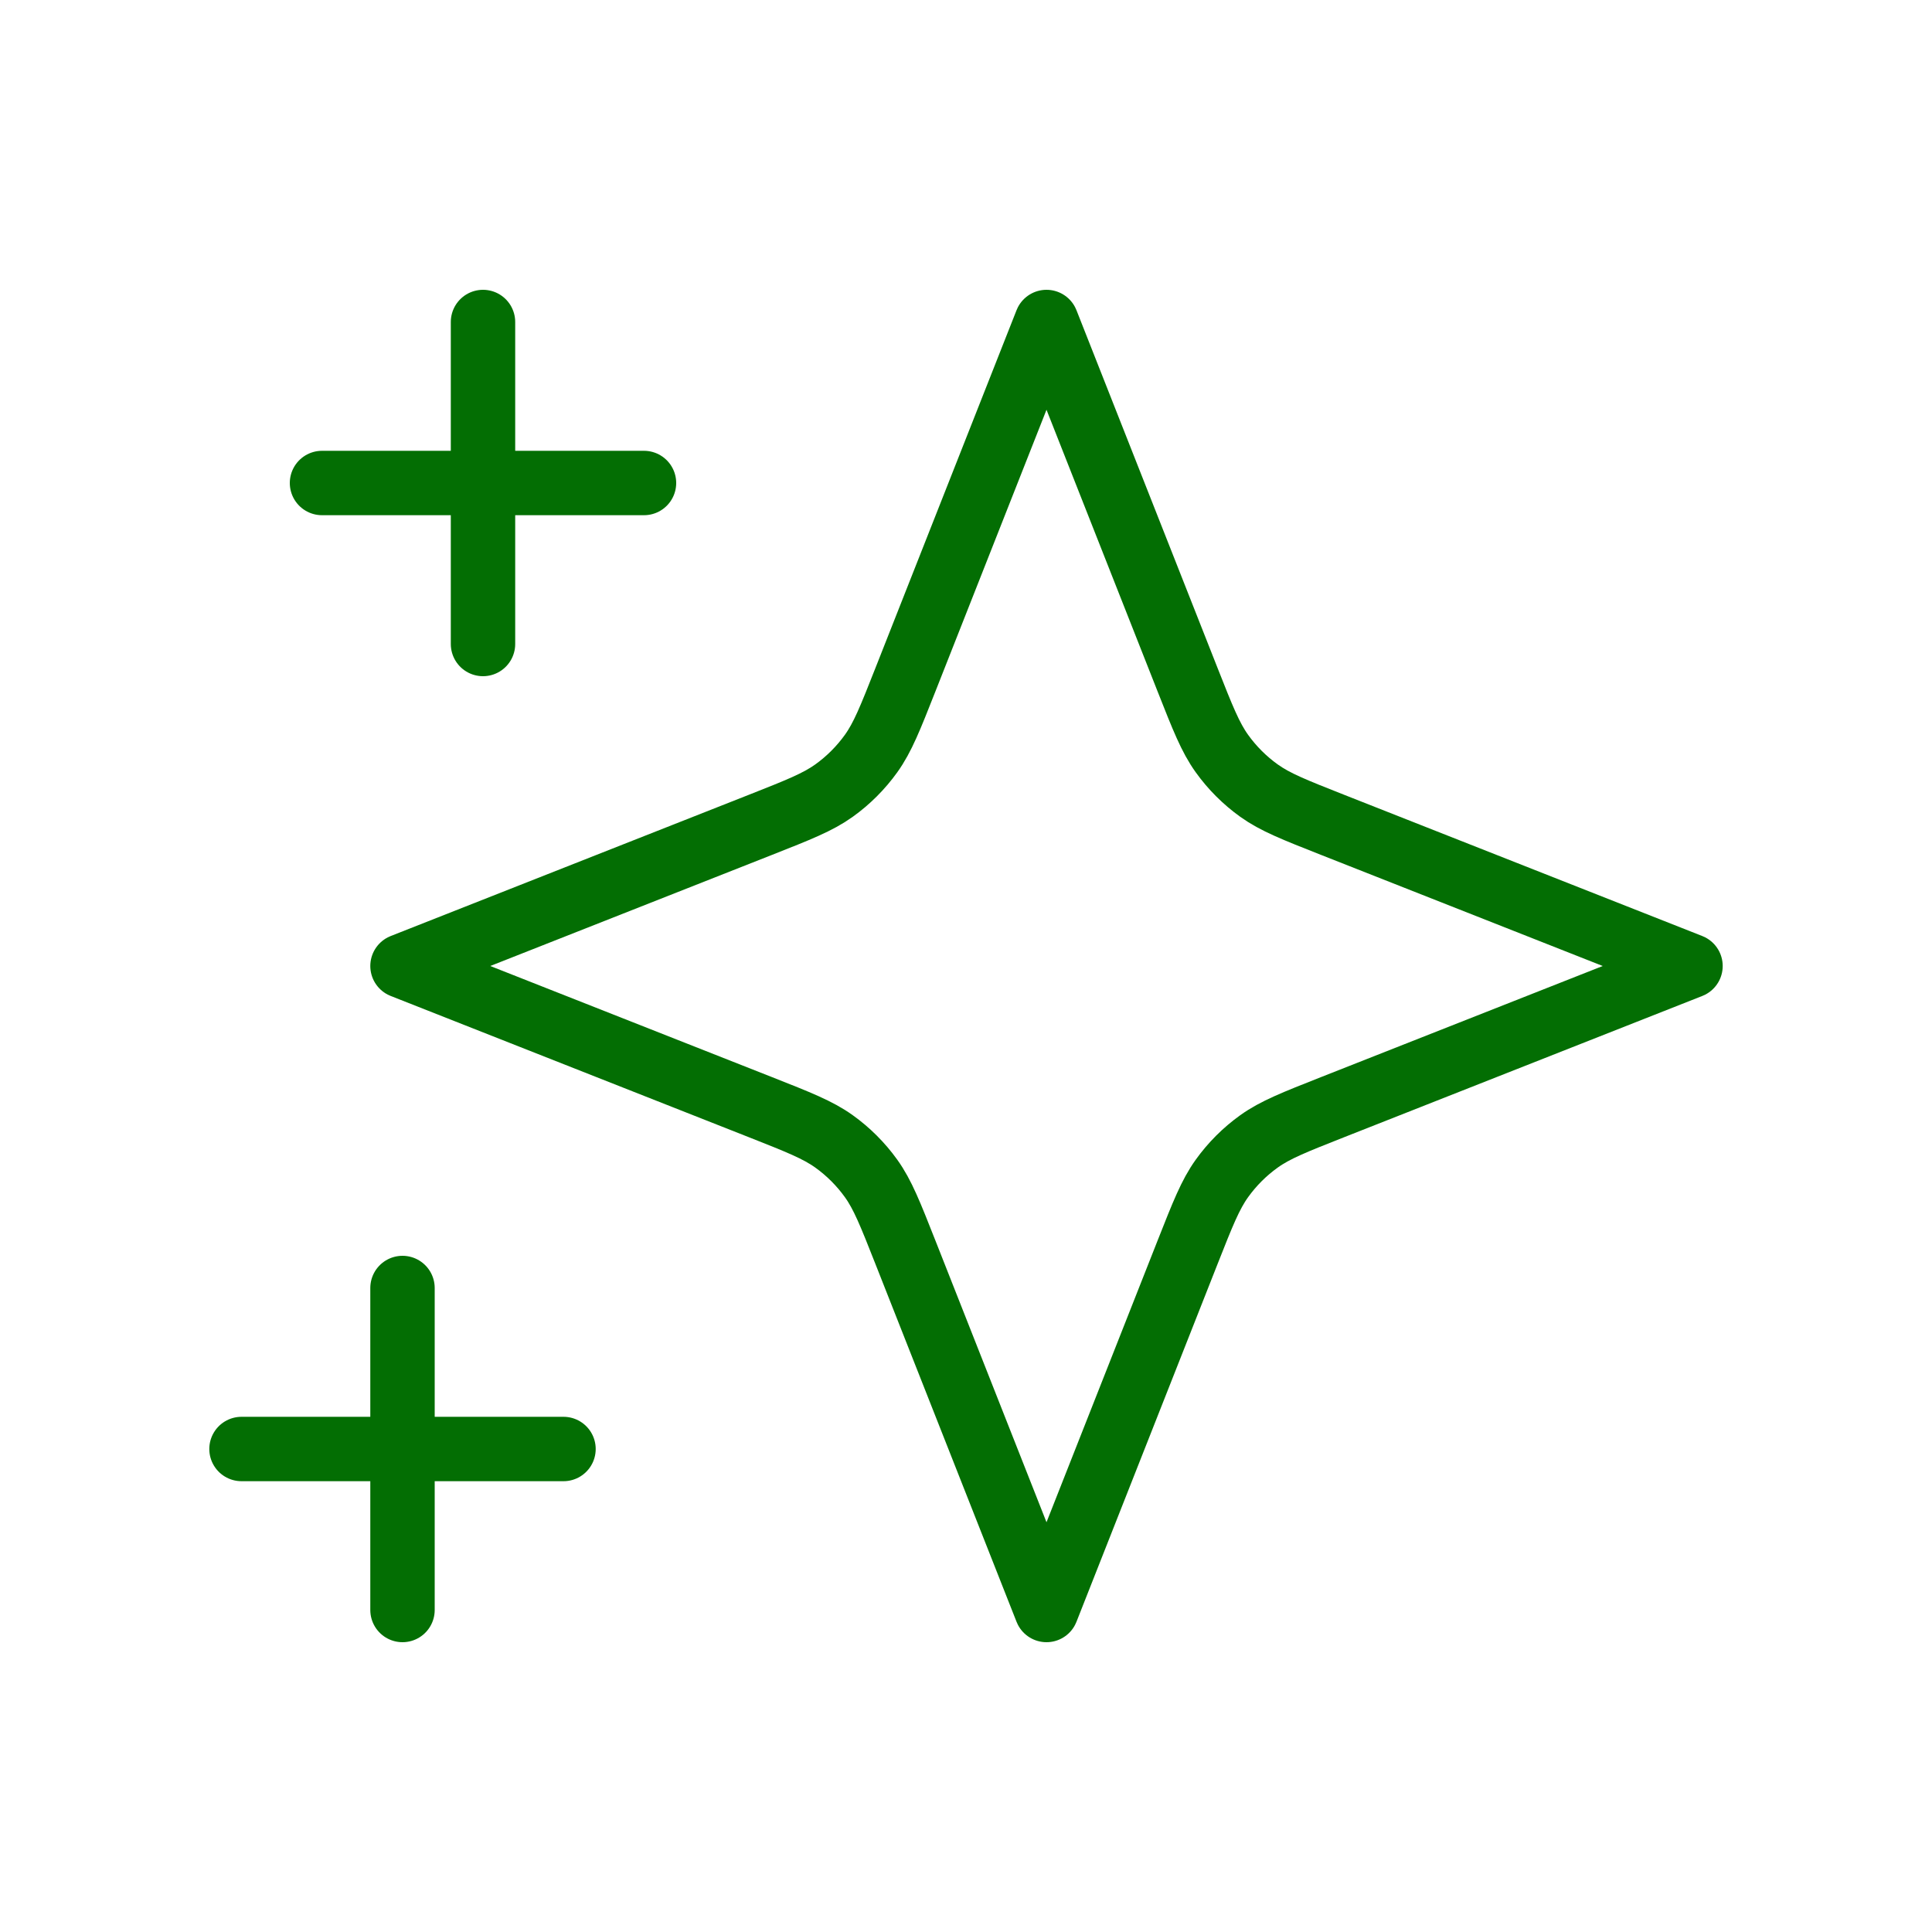
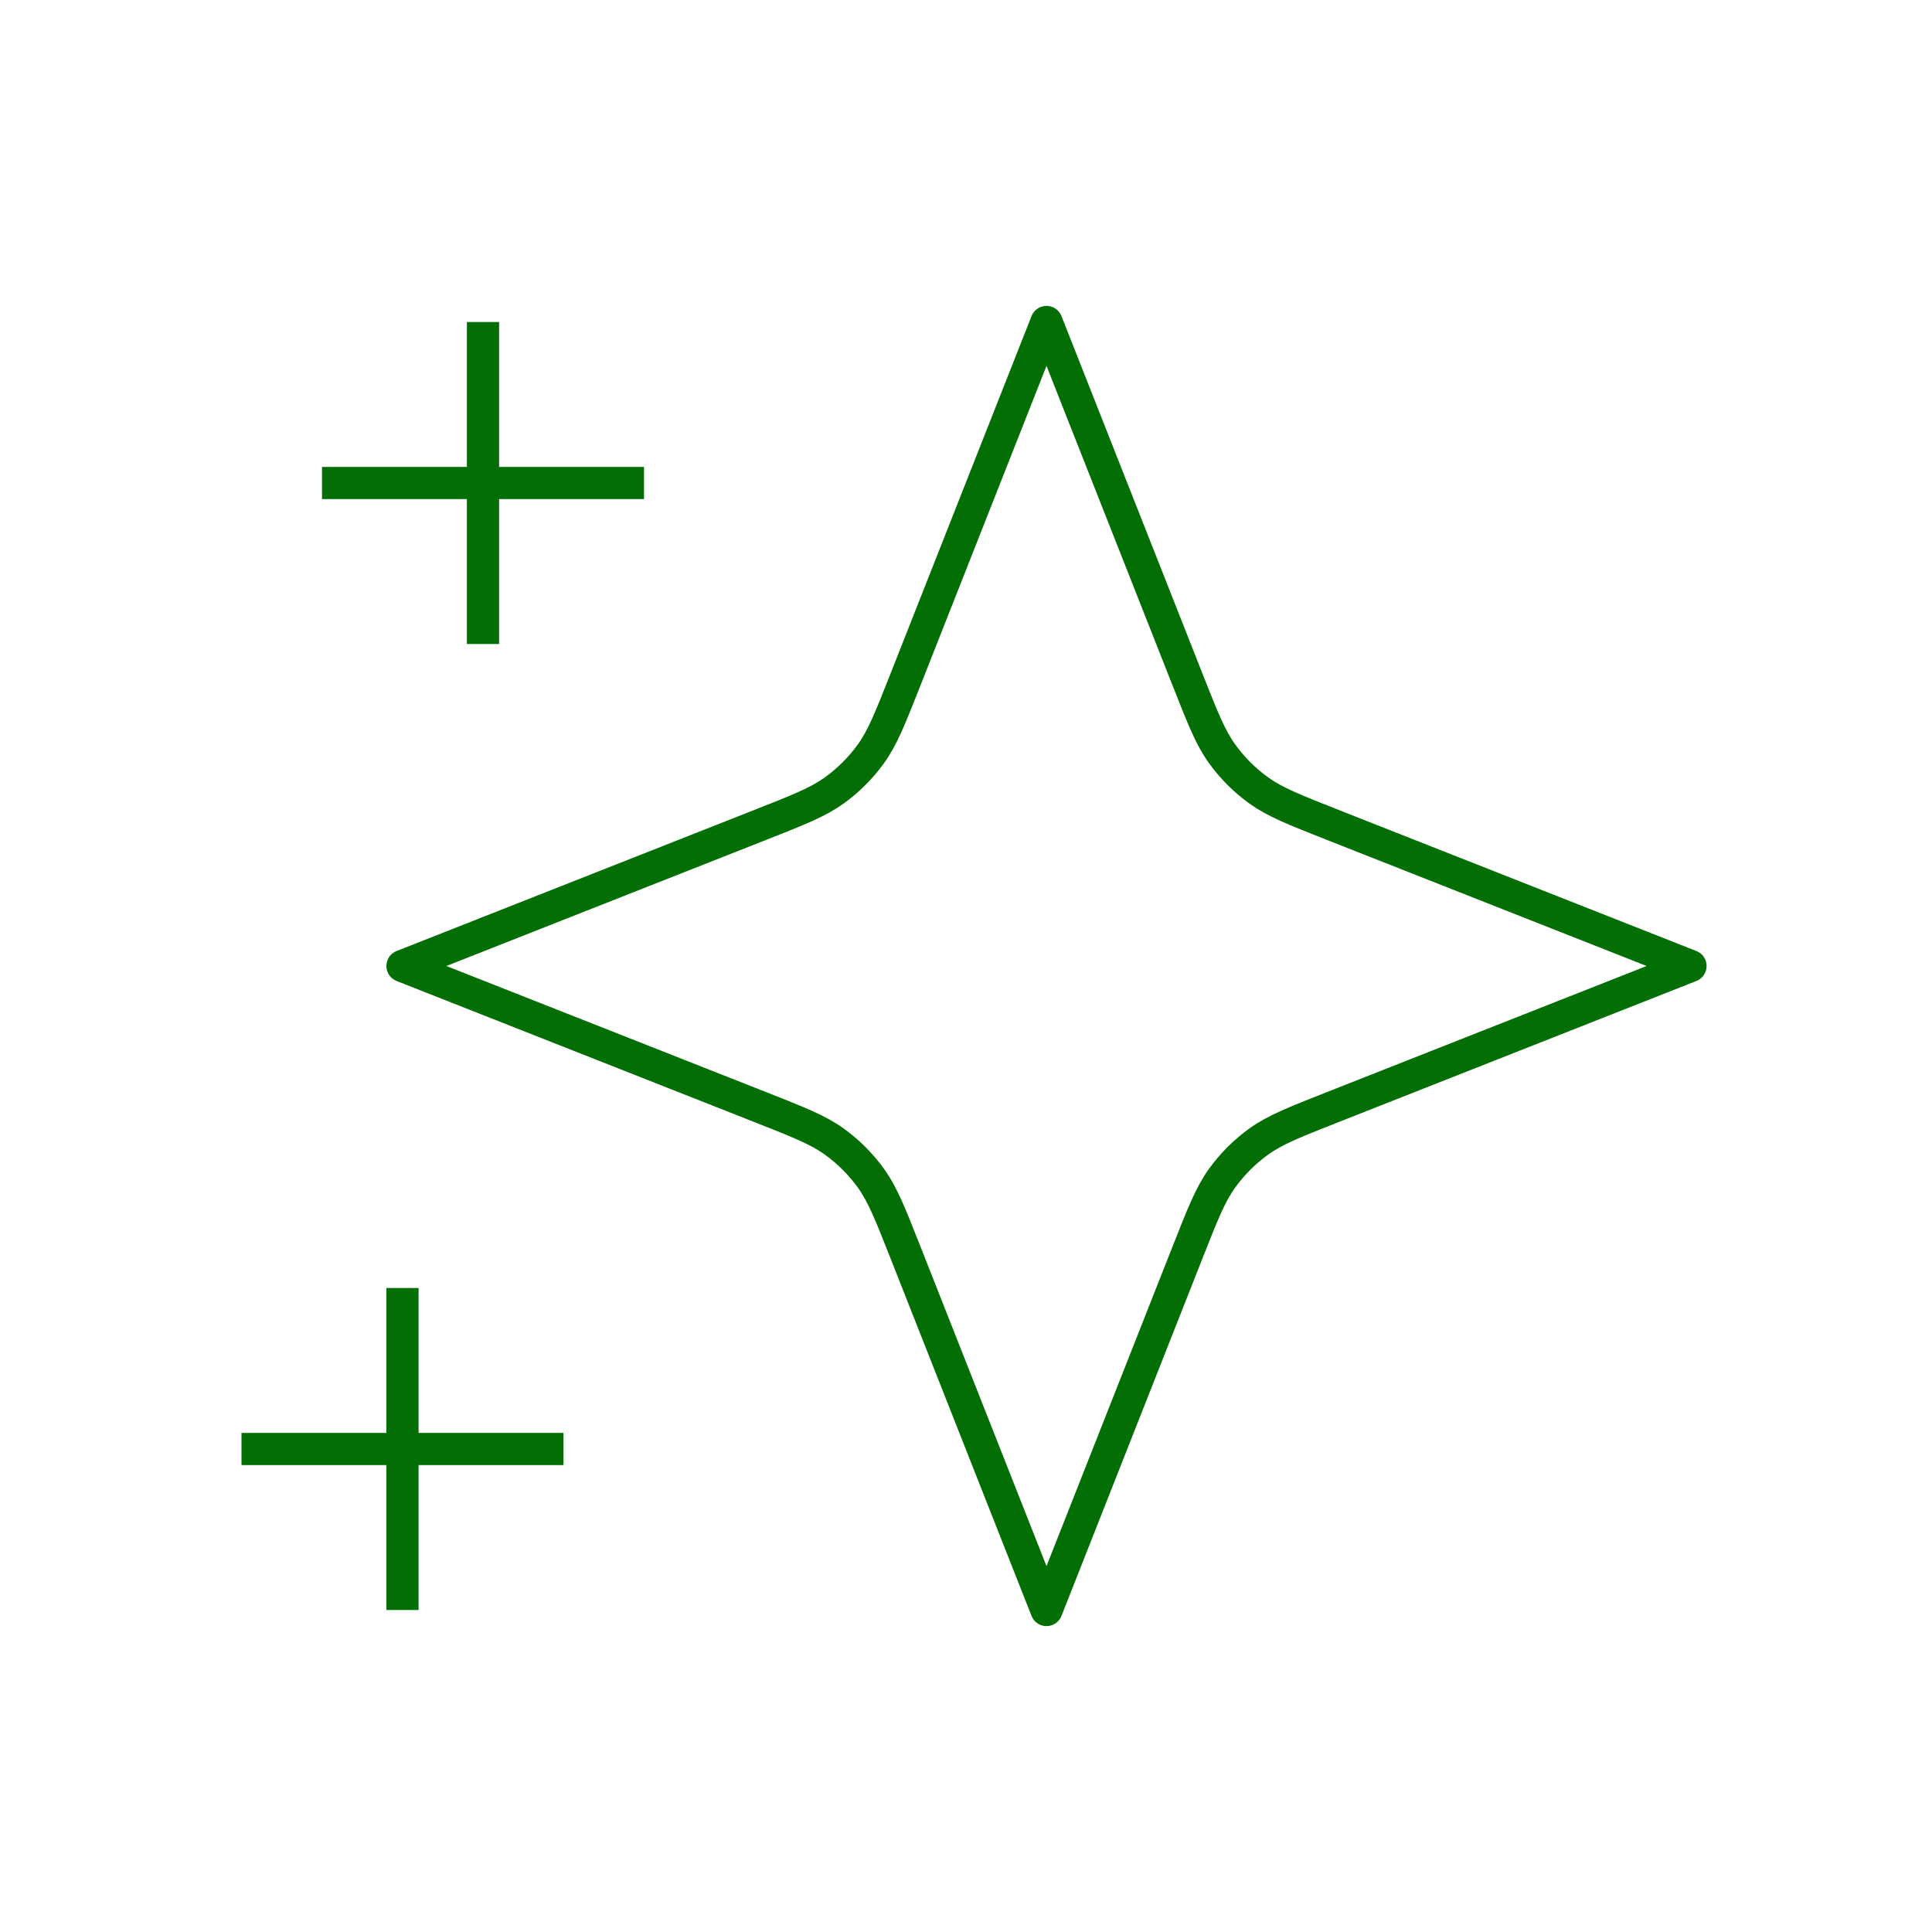
<svg xmlns="http://www.w3.org/2000/svg" width="60" height="60" viewBox="0 0 60 60" fill="none">
-   <path d="M12.5 40V50M15 10V20M17.5 45H7.5M20 15H10M32.5 10L36.882 21.111C37.352 22.302 37.587 22.898 37.946 23.4C38.265 23.845 38.655 24.235 39.1 24.554C39.602 24.913 40.198 25.148 41.389 25.618L52.5 30L41.389 34.382C40.198 34.852 39.602 35.087 39.1 35.446C38.655 35.765 38.265 36.155 37.946 36.6C37.587 37.102 37.352 37.698 36.882 38.889L32.5 50L28.118 38.889C27.648 37.698 27.413 37.102 27.054 36.6C26.735 36.155 26.345 35.765 25.9 35.446C25.398 35.087 24.802 34.852 23.611 34.382L12.5 30L23.611 25.618C24.802 25.148 25.398 24.913 25.9 24.554C26.345 24.235 26.735 23.845 27.054 23.4C27.413 22.898 27.648 22.302 28.118 21.111L32.5 10Z" stroke="#036E03" stroke-width="2" stroke-linecap="round" stroke-linejoin="round" />
+   <path d="M12.5 40V50M15 10V20M17.5 45H7.5M20 15H10M32.5 10L36.882 21.111C37.352 22.302 37.587 22.898 37.946 23.4C38.265 23.845 38.655 24.235 39.1 24.554C39.602 24.913 40.198 25.148 41.389 25.618L52.5 30L41.389 34.382C40.198 34.852 39.602 35.087 39.1 35.446C38.655 35.765 38.265 36.155 37.946 36.6C37.587 37.102 37.352 37.698 36.882 38.889L32.5 50L28.118 38.889C27.648 37.698 27.413 37.102 27.054 36.6C26.735 36.155 26.345 35.765 25.9 35.446C25.398 35.087 24.802 34.852 23.611 34.382L12.5 30L23.611 25.618C24.802 25.148 25.398 24.913 25.9 24.554C26.345 24.235 26.735 23.845 27.054 23.4C27.413 22.898 27.648 22.302 28.118 21.111L32.5 10Z" stroke="#036E03" strokeWidth="2" strokeLinecap="round" stroke-linejoin="round" />
</svg>
